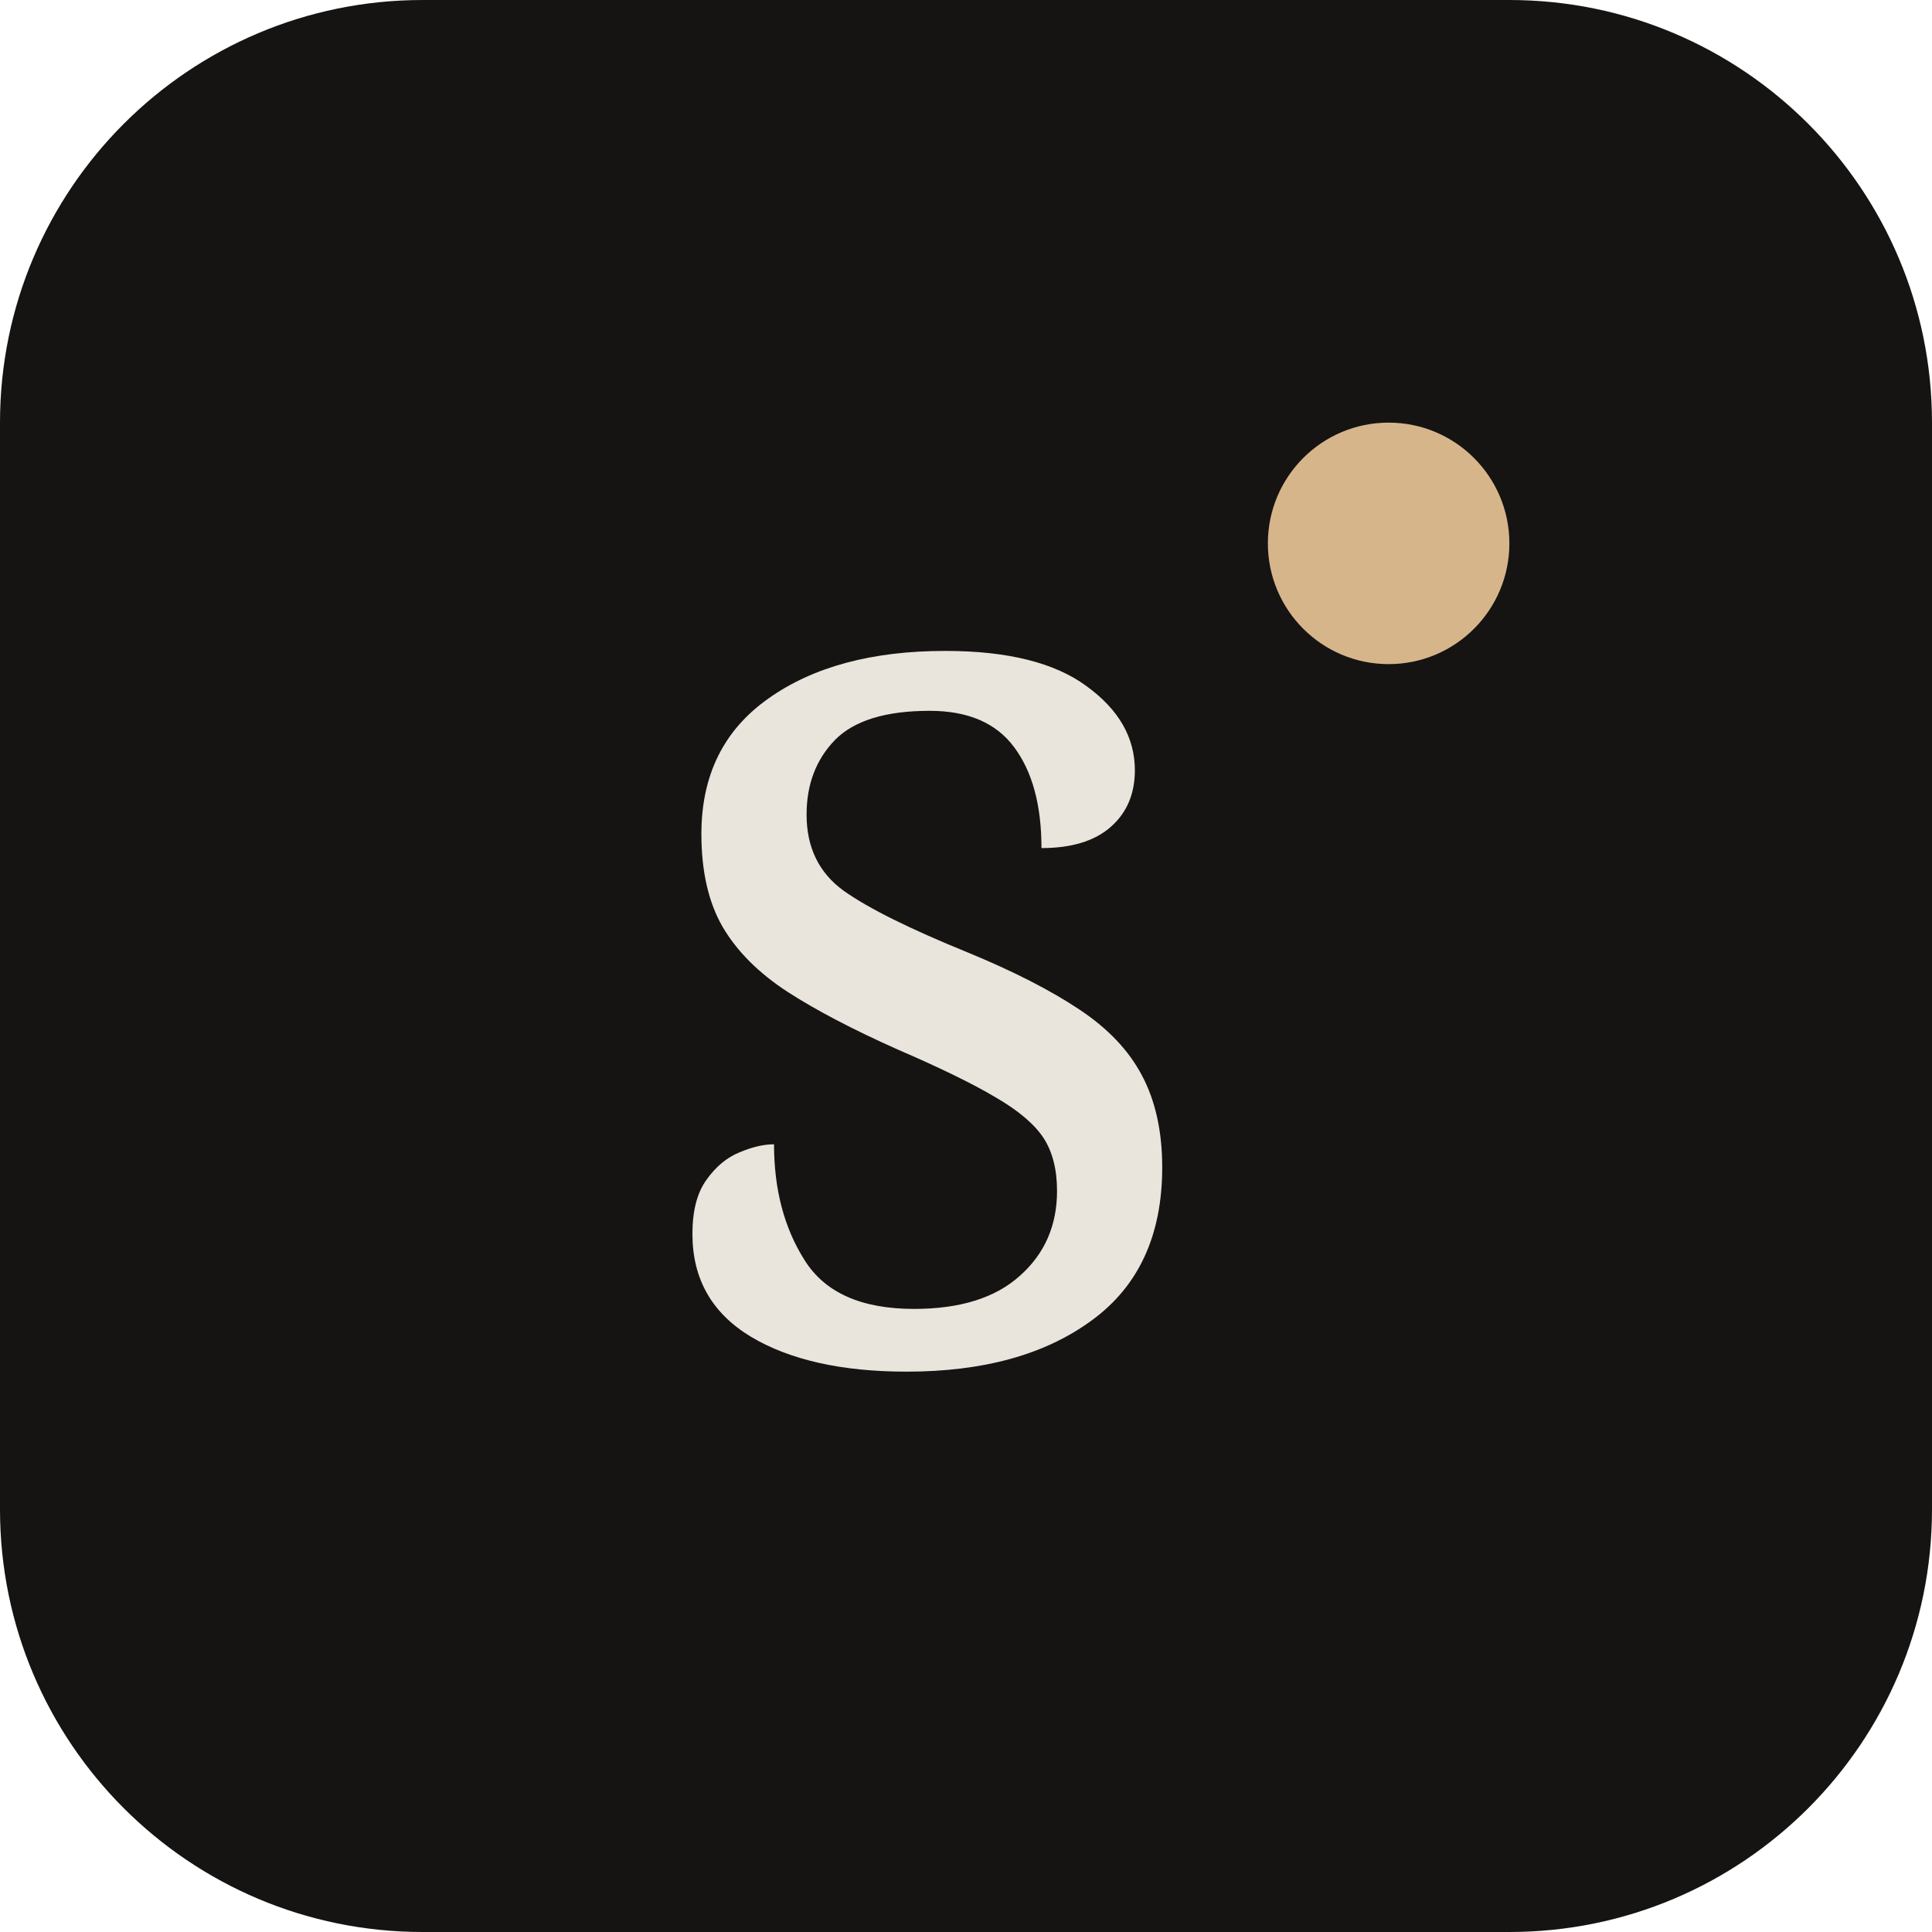
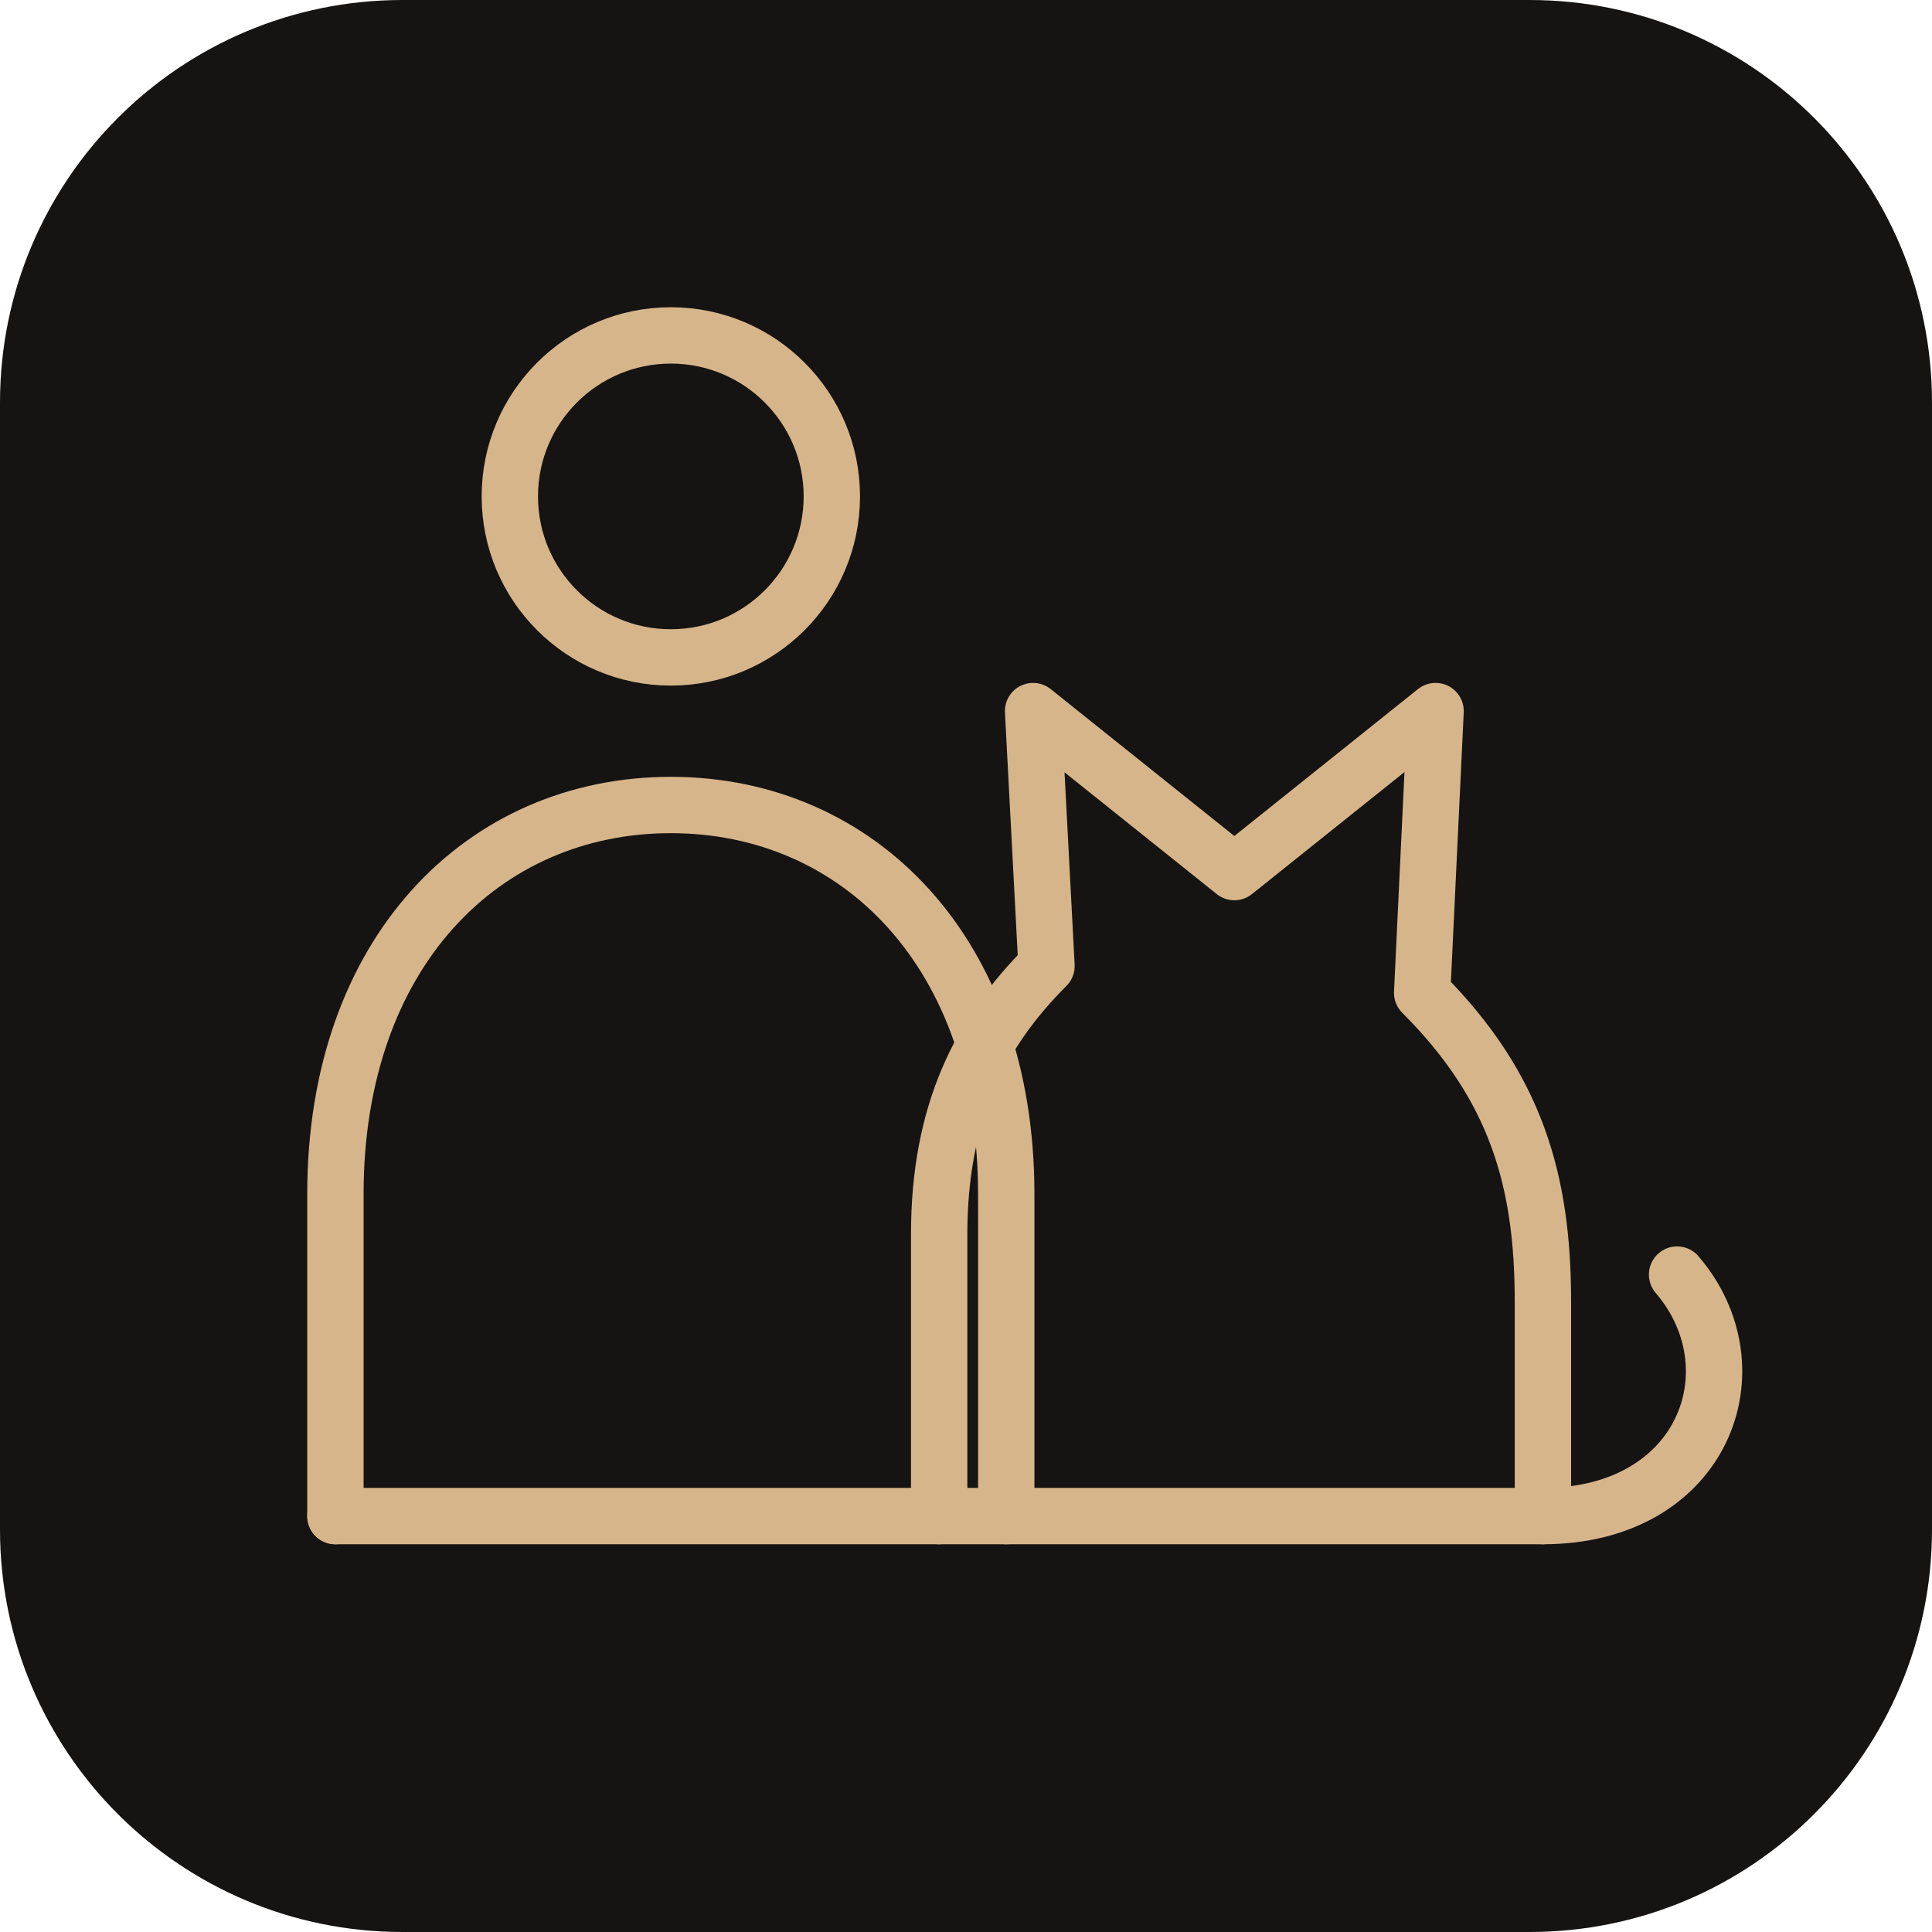
- <svg xmlns="http://www.w3.org/2000/svg" viewBox="0 0 64 64">
-   <rect width="64" height="64" rx="14" fill="#151412" />
-   <text x="21" y="45" font-family="Georgia,serif" font-size="43" fill="#e9e5dc">s</text>
-   <circle cx="46" cy="18" r="4" fill="#d7b58b" />
+ <svg xmlns="http://www.w3.org/2000/svg" width="64" height="64" viewBox="0 0 144 144">
+   <rect width="144" height="144" rx="30" fill="#151412" />
+   <g transform="translate(5 13)" color="#d7b58b">
+     <g fill="none" stroke="currentColor" stroke-width="4.2" stroke-linecap="round" stroke-linejoin="round">
+       <path d="M20 100V76c0-18 11-29 25-29s25 11 25 29v24" />
+       <circle cx="45" cy="24" r="12" />
+       <path d="M65 100V79c0-9 3-15 8-20l-1-19 15 12 15-12-1 21c7 7 9 14 9 23v16" />
+       <path d="M20 100h90c12 0 16-11 10-18" />
+     </g>
+   </g>
</svg>
